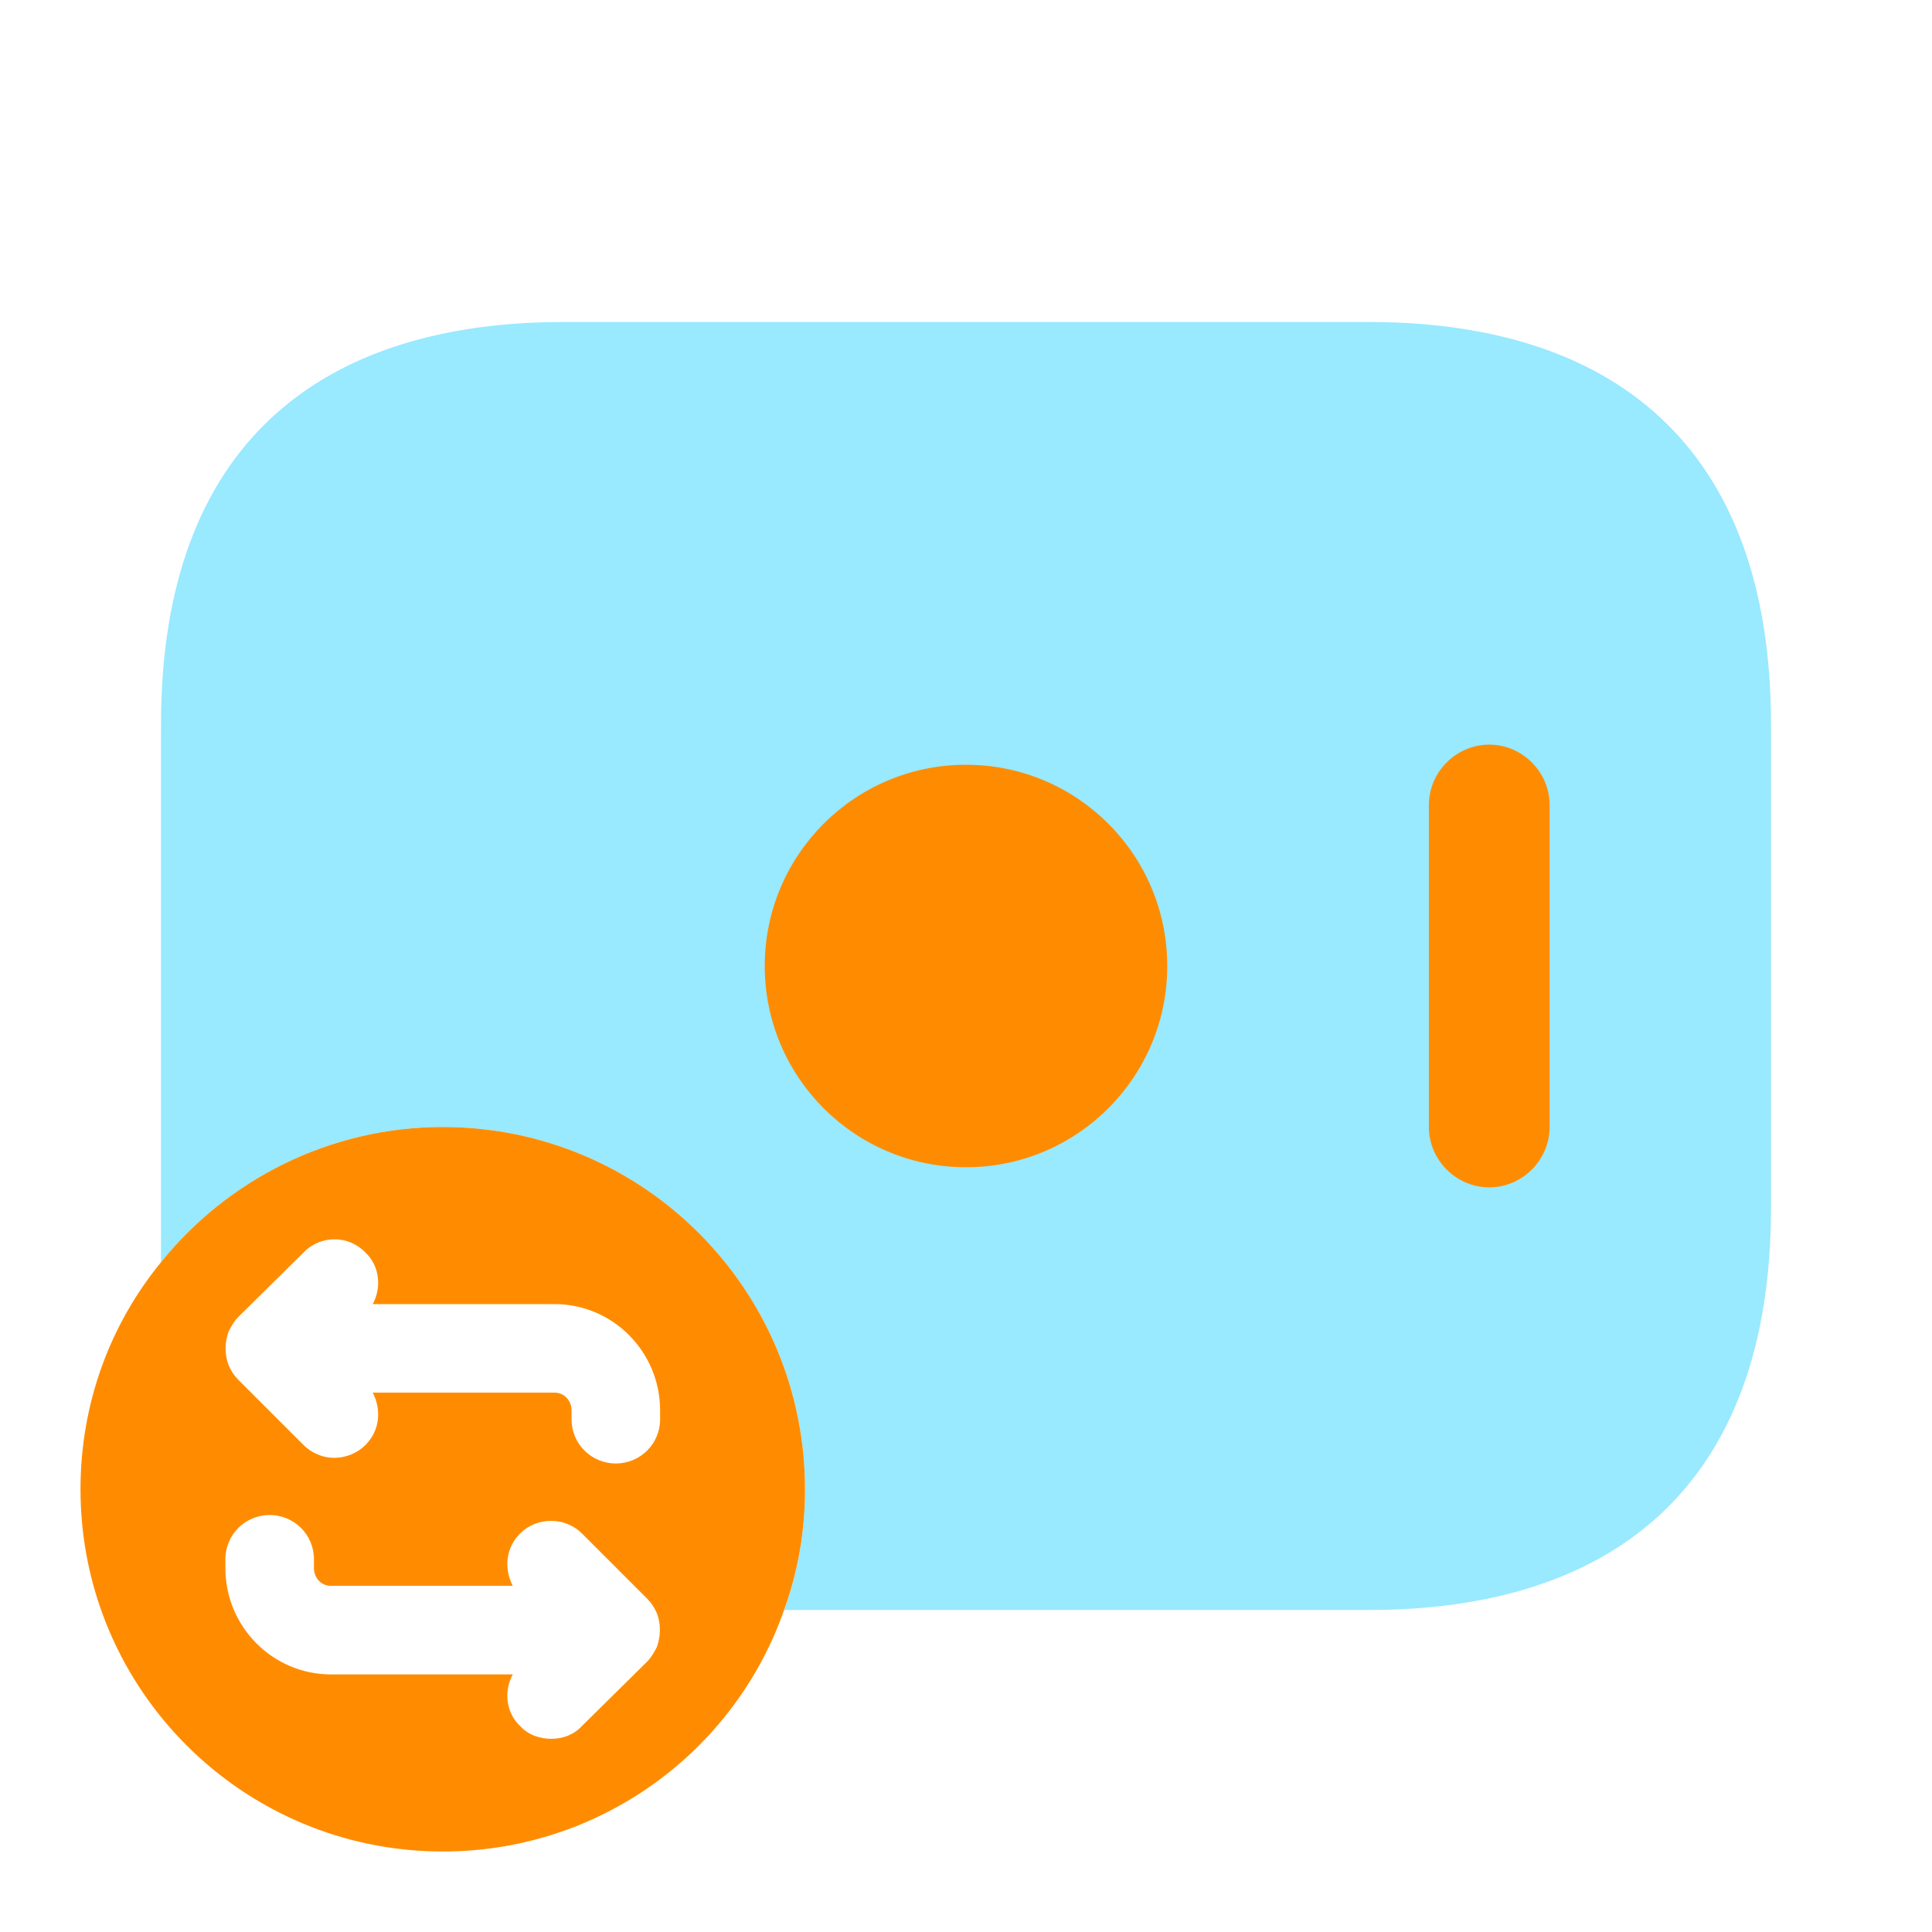
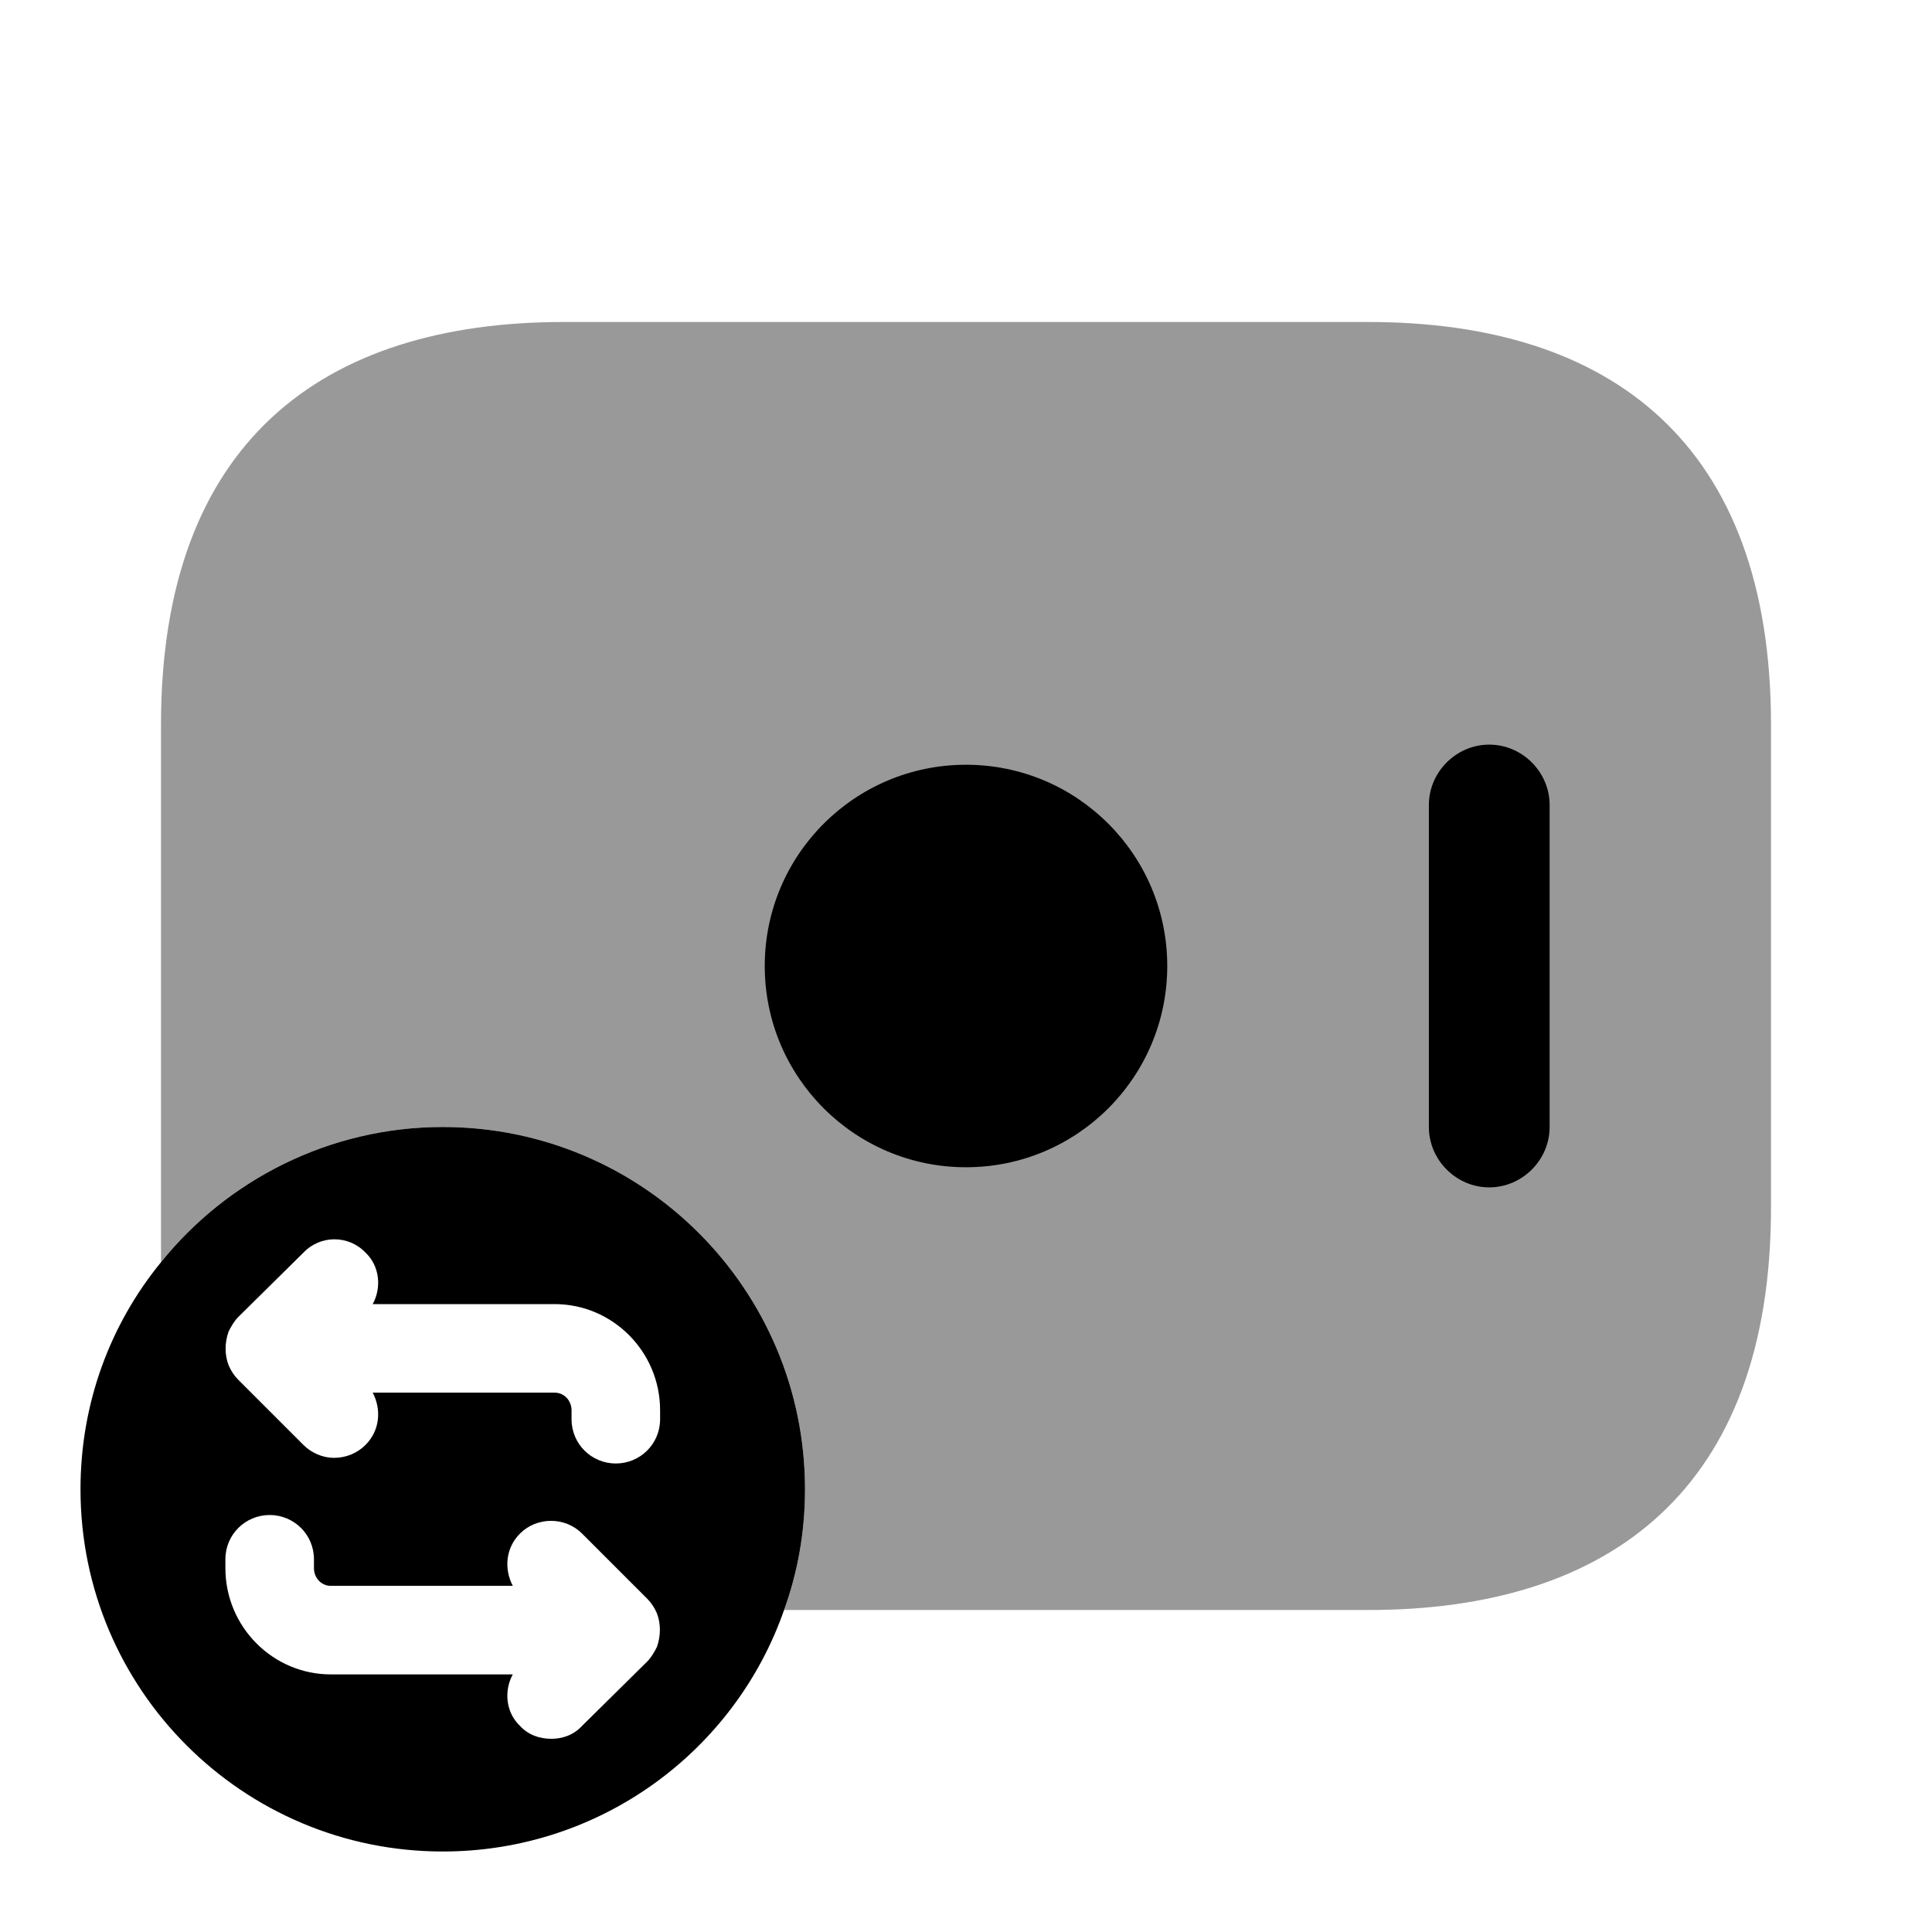
<svg xmlns="http://www.w3.org/2000/svg" width="20px" height="20px" viewBox="0 0 24 24" fill="none">
-   <path opacity="0.4" d="M22 9V15C22 18.5 20 20 17 20H9.74C9.91 19.53 10 19.03 10 18.5C10 16.02 7.99 14 5.5 14C4.09 14 2.82 14.66 2 15.68V9C2 5.5 4 4 7 4H17C20 4 22 5.5 22 9Z" fill="#00c8ff" />
-   <path d="M12 14.5C13.381 14.5 14.5 13.381 14.5 12C14.5 10.619 13.381 9.5 12 9.5C10.619 9.5 9.5 10.619 9.5 12C9.5 13.381 10.619 14.5 12 14.5Z" fill="#FF8C00" />
-   <path d="M18.5 14.75C18.09 14.75 17.75 14.41 17.75 14V10C17.75 9.59 18.09 9.25 18.5 9.25C18.91 9.25 19.25 9.59 19.25 10V14C19.25 14.41 18.91 14.75 18.5 14.75Z" fill="#FF8C00" />
-   <path d="M5.5 14C4.09 14 2.82 14.66 2 15.68C1.37 16.45 1 17.43 1 18.5C1 20.99 3.02 23 5.5 23C7.46 23 9.13 21.75 9.74 20C9.91 19.53 10 19.03 10 18.5C10 16.02 7.99 14 5.5 14ZM8.16 20.46C8.13 20.52 8.09 20.59 8.04 20.64L7.23 21.44C7.13 21.55 6.99 21.6 6.85 21.6C6.7 21.6 6.56 21.55 6.46 21.44C6.28 21.27 6.26 21 6.37 20.8H4.11C3.39 20.8 2.8 20.21 2.8 19.48V19.37C2.8 19.06 3.05 18.82 3.35 18.82C3.65 18.82 3.9 19.06 3.9 19.37V19.48C3.9 19.6 3.99 19.7 4.11 19.7H6.37C6.26 19.49 6.28 19.23 6.46 19.05C6.67 18.84 7.02 18.84 7.23 19.05L8.04 19.86C8.09 19.91 8.13 19.97 8.16 20.04C8.21 20.17 8.21 20.32 8.16 20.46ZM8.2 17.63C8.2 17.94 7.95 18.18 7.65 18.18C7.35 18.18 7.1 17.94 7.1 17.63V17.52C7.1 17.4 7.01 17.3 6.89 17.3H4.63C4.74 17.51 4.72 17.77 4.54 17.95C4.44 18.05 4.3 18.11 4.15 18.11C4.01 18.11 3.87 18.05 3.77 17.95L2.96 17.14C2.91 17.09 2.87 17.03 2.84 16.96C2.79 16.83 2.79 16.68 2.84 16.54C2.87 16.48 2.91 16.41 2.96 16.36L3.77 15.56C3.98 15.34 4.33 15.34 4.54 15.56C4.72 15.73 4.74 16 4.63 16.2H6.89C7.61 16.2 8.2 16.79 8.2 17.52V17.63Z" fill="#FF8C00" />
+   <path opacity="0.4" d="M22 9V15C22 18.5 20 20 17 20H9.74C9.91 19.53 10 19.03 10 18.5C10 16.02 7.99 14 5.5 14C4.09 14 2.82 14.66 2 15.68V9C2 5.5 4 4 7 4H17C20 4 22 5.5 22 9Z" fill="currentColor" />
+   <path d="M12 14.5C13.381 14.5 14.5 13.381 14.5 12C14.5 10.619 13.381 9.5 12 9.5C10.619 9.5 9.5 10.619 9.5 12C9.5 13.381 10.619 14.5 12 14.5Z" fill="currentColor" />
+   <path d="M18.5 14.75C18.09 14.75 17.75 14.41 17.75 14V10C17.75 9.59 18.09 9.25 18.5 9.25C18.91 9.25 19.25 9.59 19.25 10V14C19.25 14.41 18.91 14.75 18.5 14.75Z" fill="currentColor" />
+   <path d="M5.5 14C4.09 14 2.82 14.66 2 15.68C1.37 16.45 1 17.43 1 18.5C1 20.99 3.02 23 5.5 23C7.46 23 9.13 21.75 9.74 20C9.91 19.53 10 19.03 10 18.5C10 16.02 7.99 14 5.5 14ZM8.16 20.46C8.13 20.52 8.09 20.59 8.04 20.64L7.23 21.44C7.13 21.55 6.99 21.6 6.85 21.6C6.7 21.6 6.56 21.55 6.46 21.44C6.28 21.27 6.26 21 6.37 20.8H4.11C3.39 20.8 2.8 20.21 2.8 19.48V19.37C2.8 19.06 3.05 18.82 3.35 18.82C3.65 18.82 3.9 19.06 3.9 19.37V19.48C3.9 19.6 3.99 19.7 4.11 19.7H6.37C6.26 19.49 6.28 19.23 6.46 19.05C6.67 18.84 7.02 18.84 7.23 19.05L8.04 19.86C8.09 19.91 8.13 19.97 8.16 20.04C8.21 20.17 8.21 20.32 8.16 20.46ZM8.2 17.63C8.2 17.94 7.95 18.18 7.65 18.18C7.35 18.18 7.1 17.94 7.1 17.63V17.52C7.1 17.4 7.01 17.3 6.89 17.3H4.63C4.74 17.51 4.72 17.77 4.54 17.95C4.44 18.05 4.3 18.11 4.15 18.11C4.01 18.11 3.87 18.05 3.77 17.95L2.96 17.14C2.91 17.09 2.87 17.03 2.84 16.96C2.79 16.83 2.79 16.68 2.84 16.54C2.87 16.48 2.91 16.41 2.96 16.36L3.77 15.56C3.98 15.34 4.33 15.34 4.54 15.56C4.72 15.73 4.74 16 4.63 16.2H6.89C7.61 16.2 8.2 16.79 8.2 17.52V17.63Z" fill="currentColor" />
</svg>
